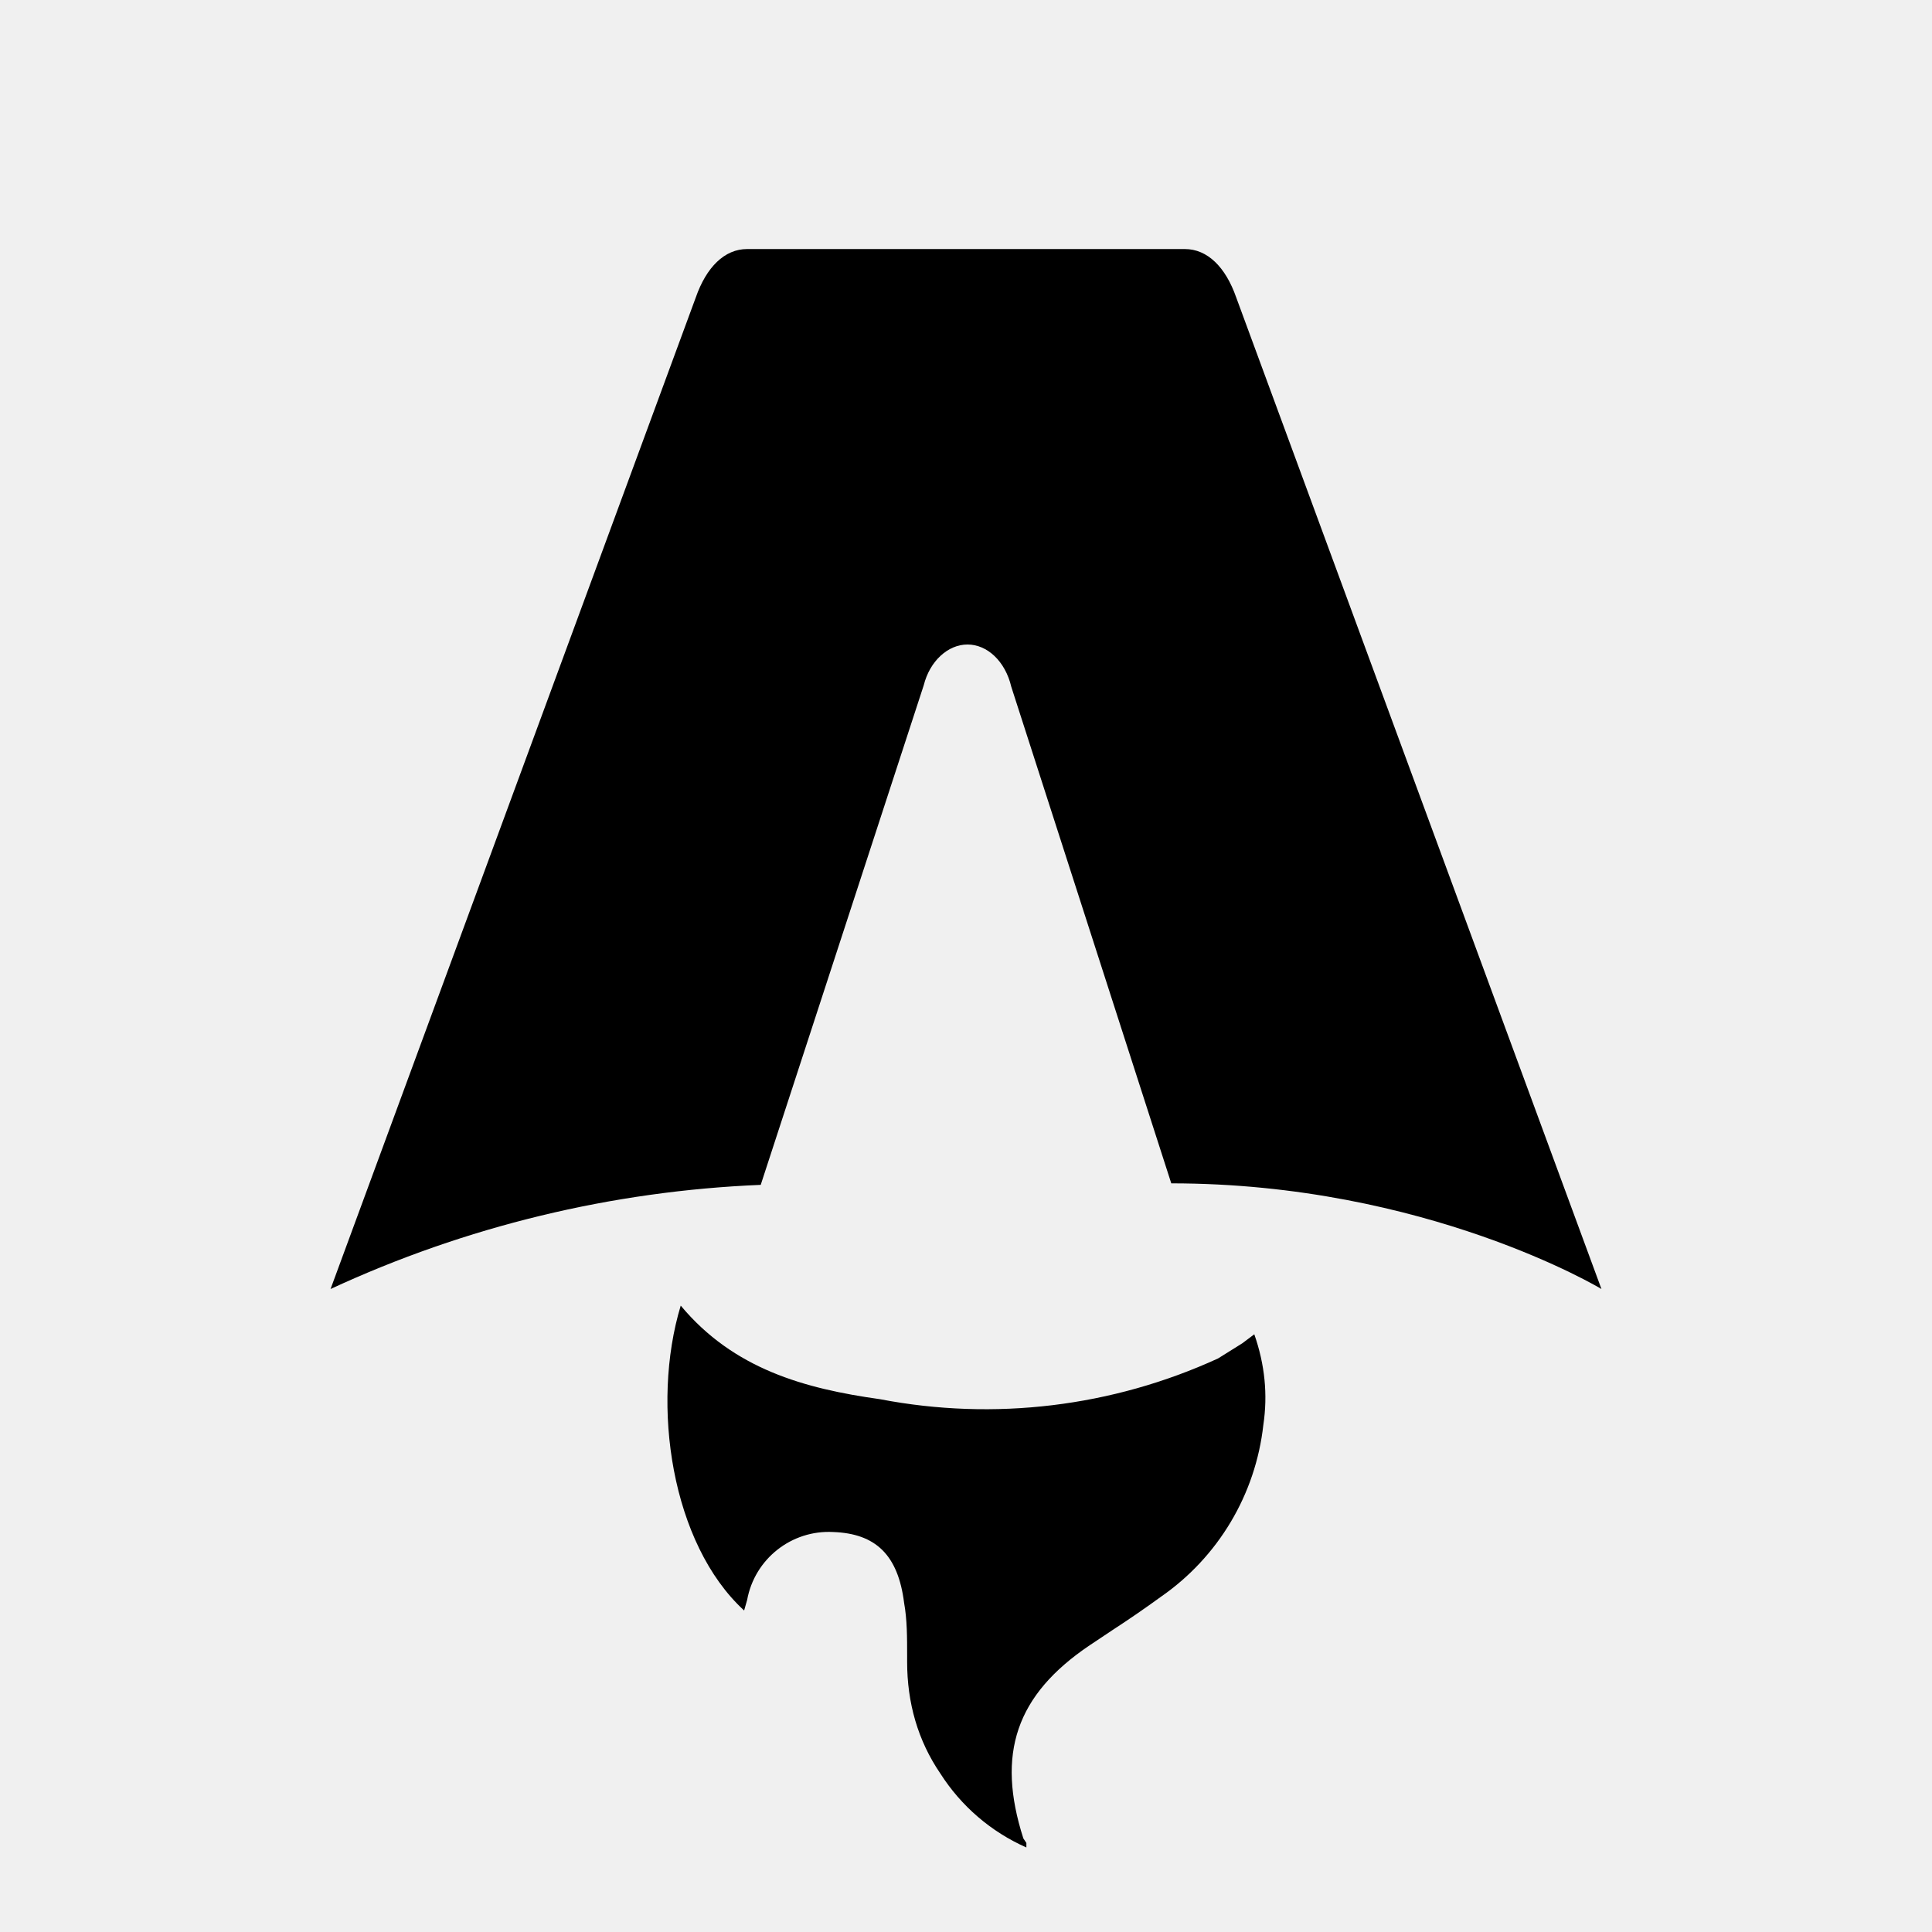
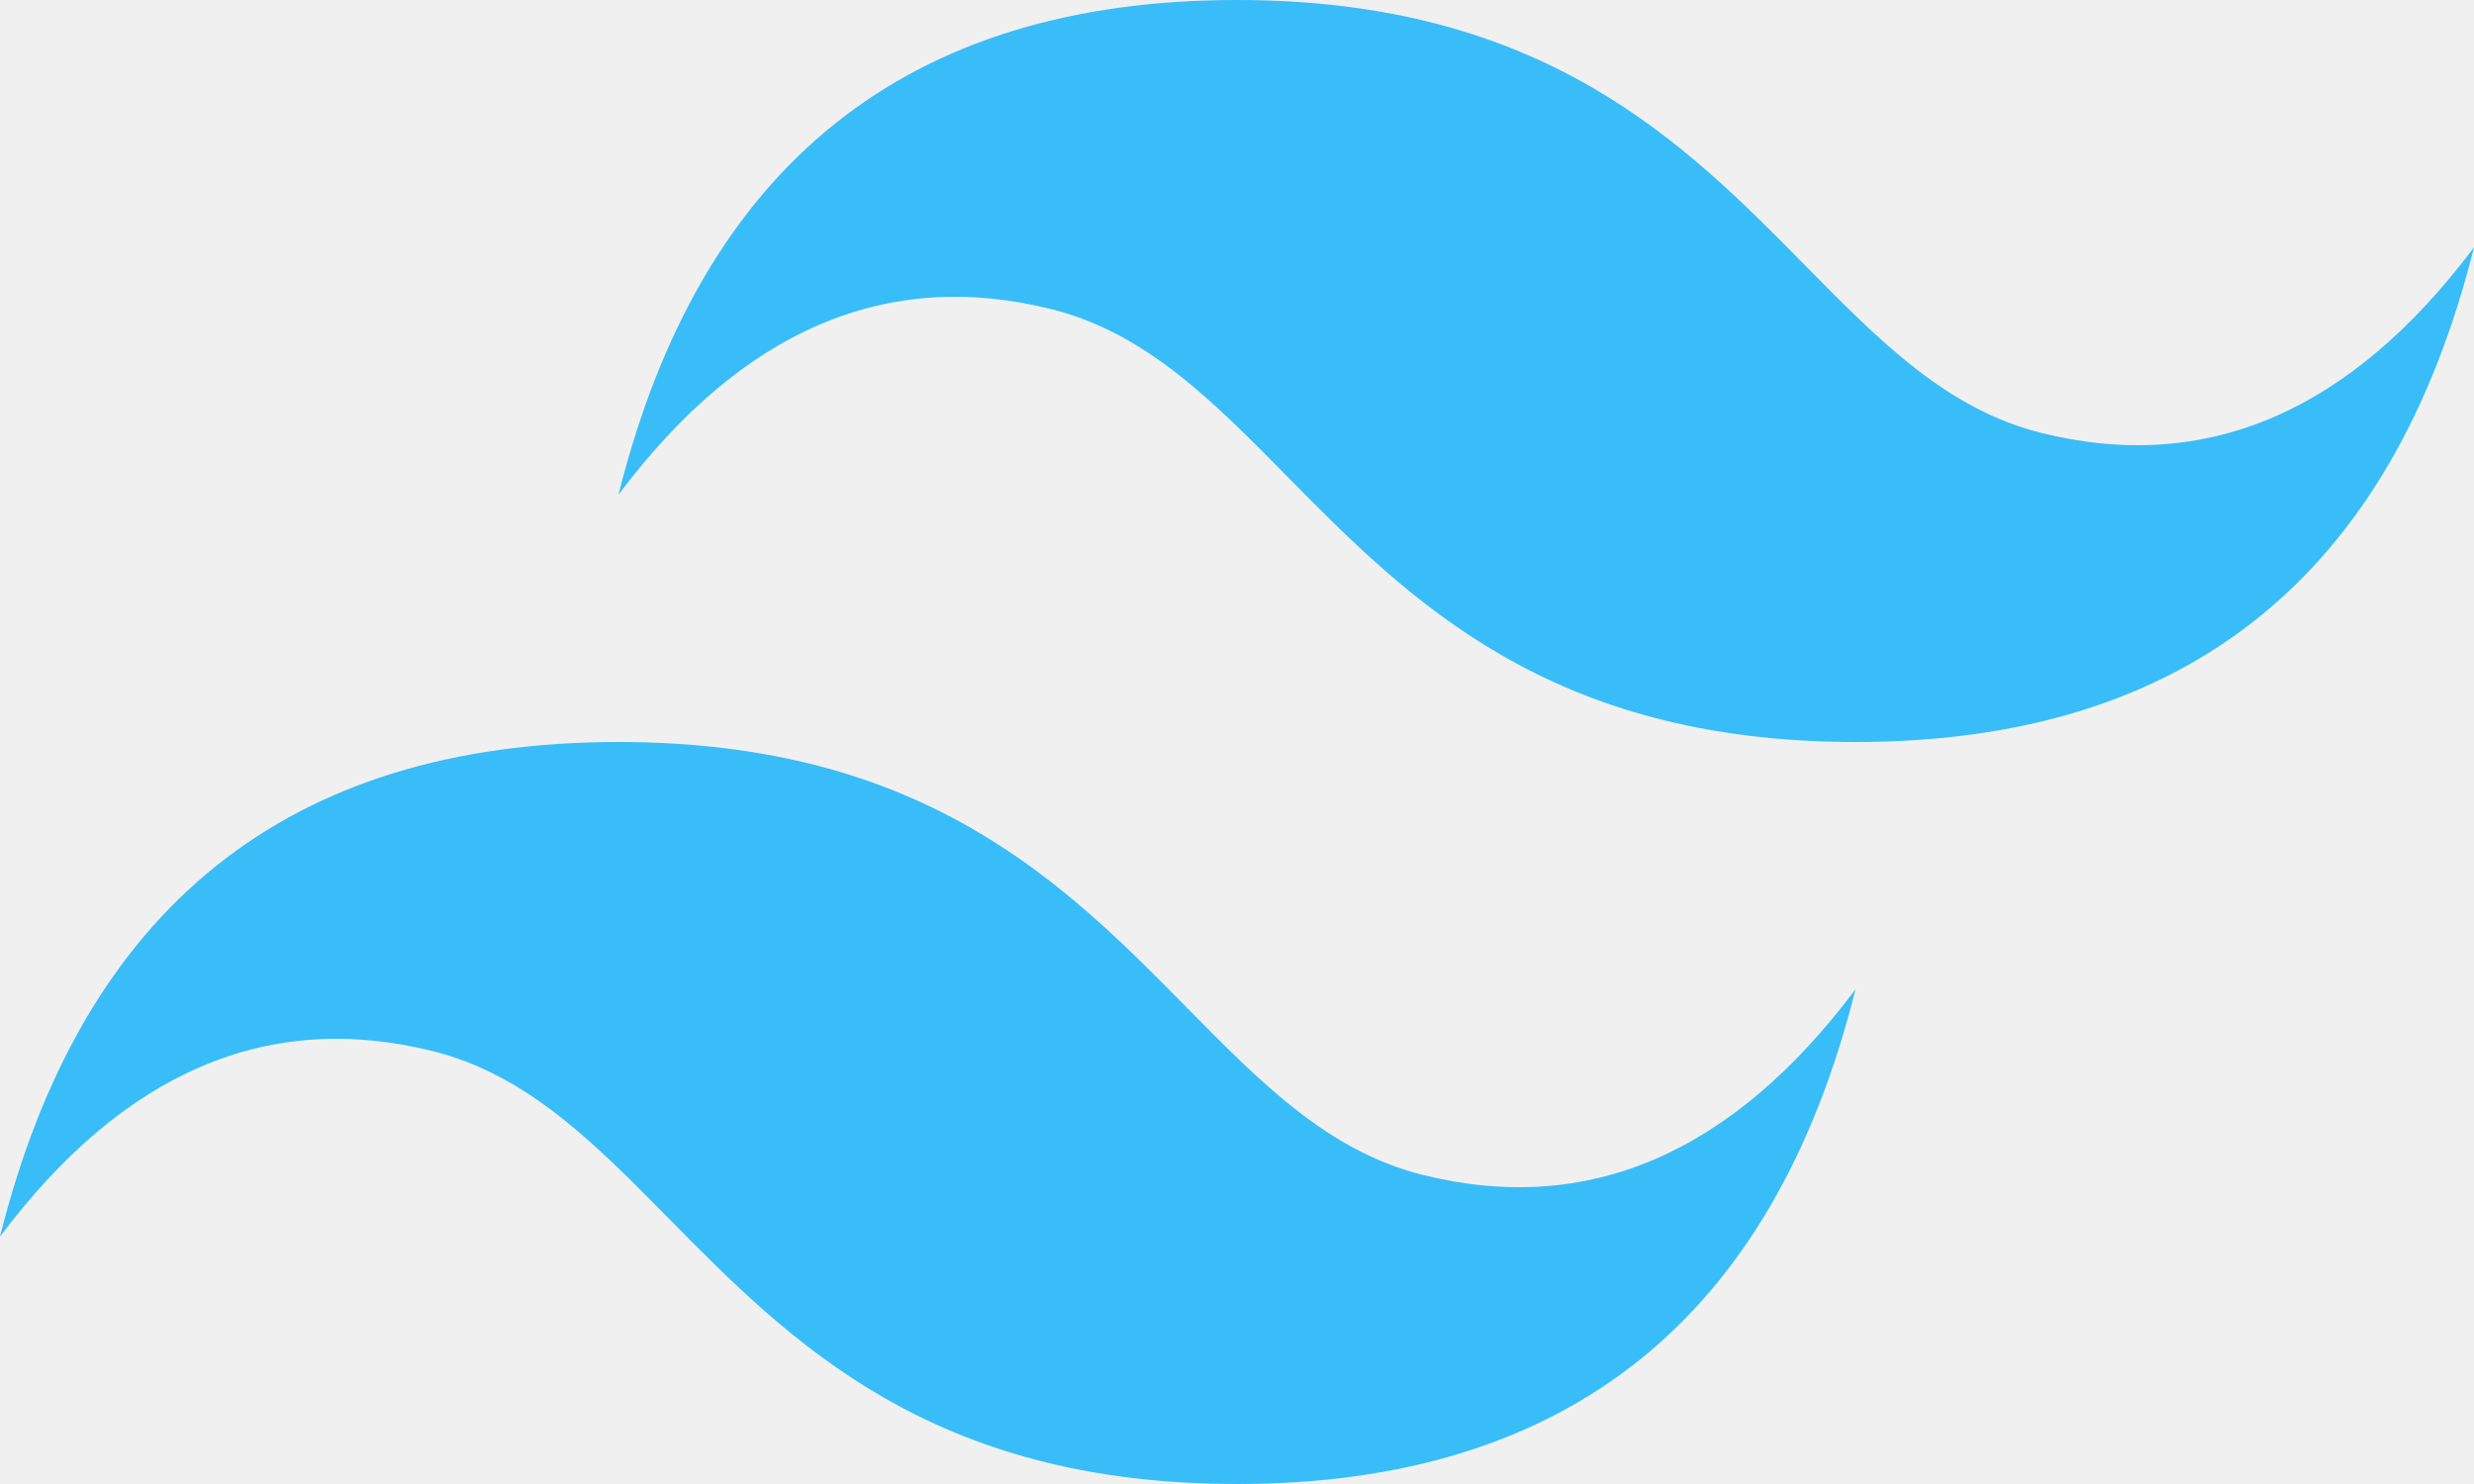
- <svg xmlns="http://www.w3.org/2000/svg" fill="none" viewBox="0 0 128 128">
-   <path d="M50.4 78.5a75.1 75.1 0 0 0-28.5 6.9l24.2-65.7c.7-2 1.9-3.2 3.4-3.2h29c1.5 0 2.7 1.2 3.4 3.2l24.2 65.7s-11.6-7-28.5-7L67 45.5c-.4-1.7-1.6-2.8-2.9-2.8-1.3 0-2.5 1.1-2.9 2.7L50.4 78.5Zm-1.1 28.2Zm-4.2-20.2c-2 6.6-.6 15.8 4.2 20.2a17.5 17.5 0 0 1 .2-.7 5.5 5.5 0 0 1 5.7-4.5c2.8.1 4.3 1.5 4.7 4.7.2 1.1.2 2.3.2 3.5v.4c0 2.7.7 5.2 2.2 7.4a13 13 0 0 0 5.7 4.9v-.3l-.2-.3c-1.8-5.6-.5-9.5 4.4-12.8l1.5-1a73 73 0 0 0 3.2-2.2 16 16 0 0 0 6.8-11.4c.3-2 .1-4-.6-6l-.8.6-1.6 1a37 37 0 0 1-22.4 2.7c-5-.7-9.7-2-13.2-6.2Z" />
-   <style>
-         path { fill: #000; }
-         @media (prefers-color-scheme: dark) {
-             path { fill: #FFF; }
-         }
-     </style>
+ <svg width="30" height="18" aria-hidden="true">
+   <path fill-rule="evenodd" clip-rule="evenodd" d="M15 0c-4 0-6.5 2-7.5 6 1.5-2 3.25-2.75 5.25-2.25 1.141.285 1.957 1.113 2.86 2.03C17.08 7.271 18.782 9 22.5 9c4 0 6.5-2 7.5-6-1.5 2-3.25 2.75-5.25 2.25-1.141-.285-1.957-1.113-2.86-2.03C20.42 1.728 18.718 0 15 0ZM7.5 9C3.5 9 1 11 0 15c1.5-2 3.25-2.75 5.25-2.25 1.141.285 1.957 1.113 2.86 2.03C9.58 16.271 11.282 18 15 18c4 0 6.5-2 7.5-6-1.5 2-3.25 2.75-5.25 2.25-1.141-.285-1.957-1.113-2.86-2.03C12.92 10.729 11.218 9 7.5 9Z" fill="#38BDF8" data-darkreader-inline-fill="" style="--darkreader-inline-fill: #42c0f8;" />
</svg>
